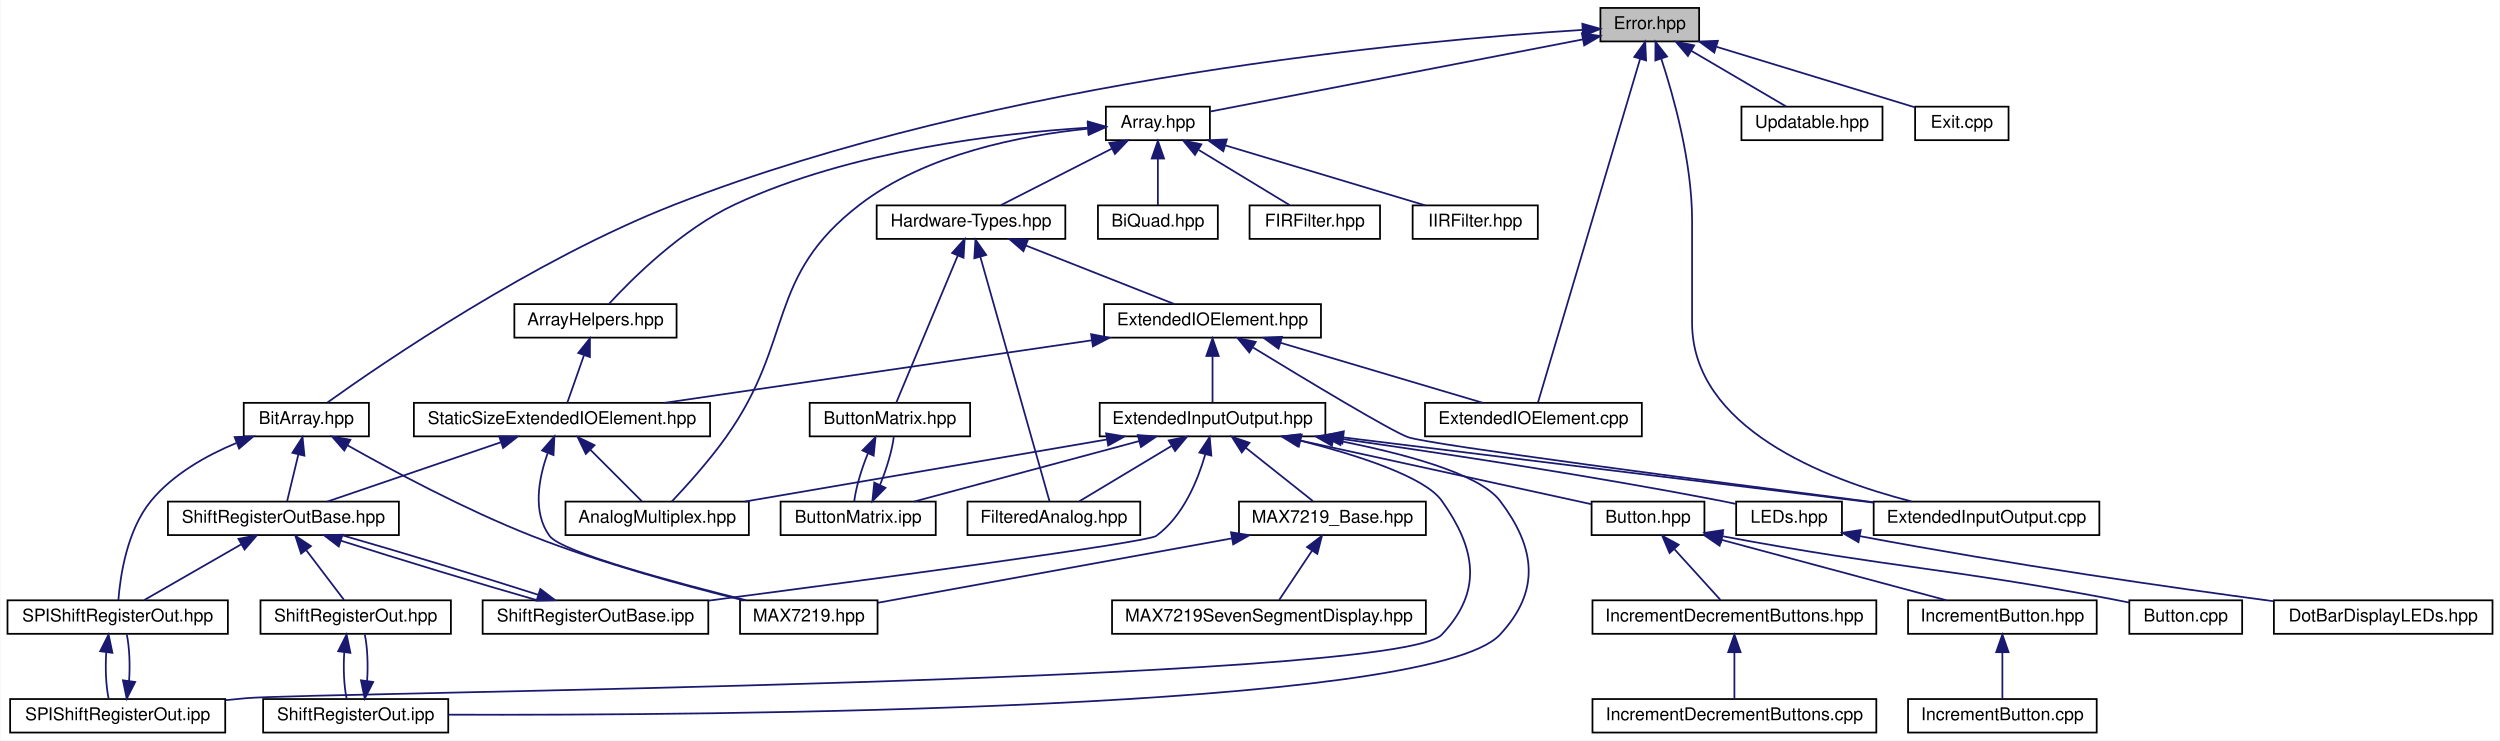
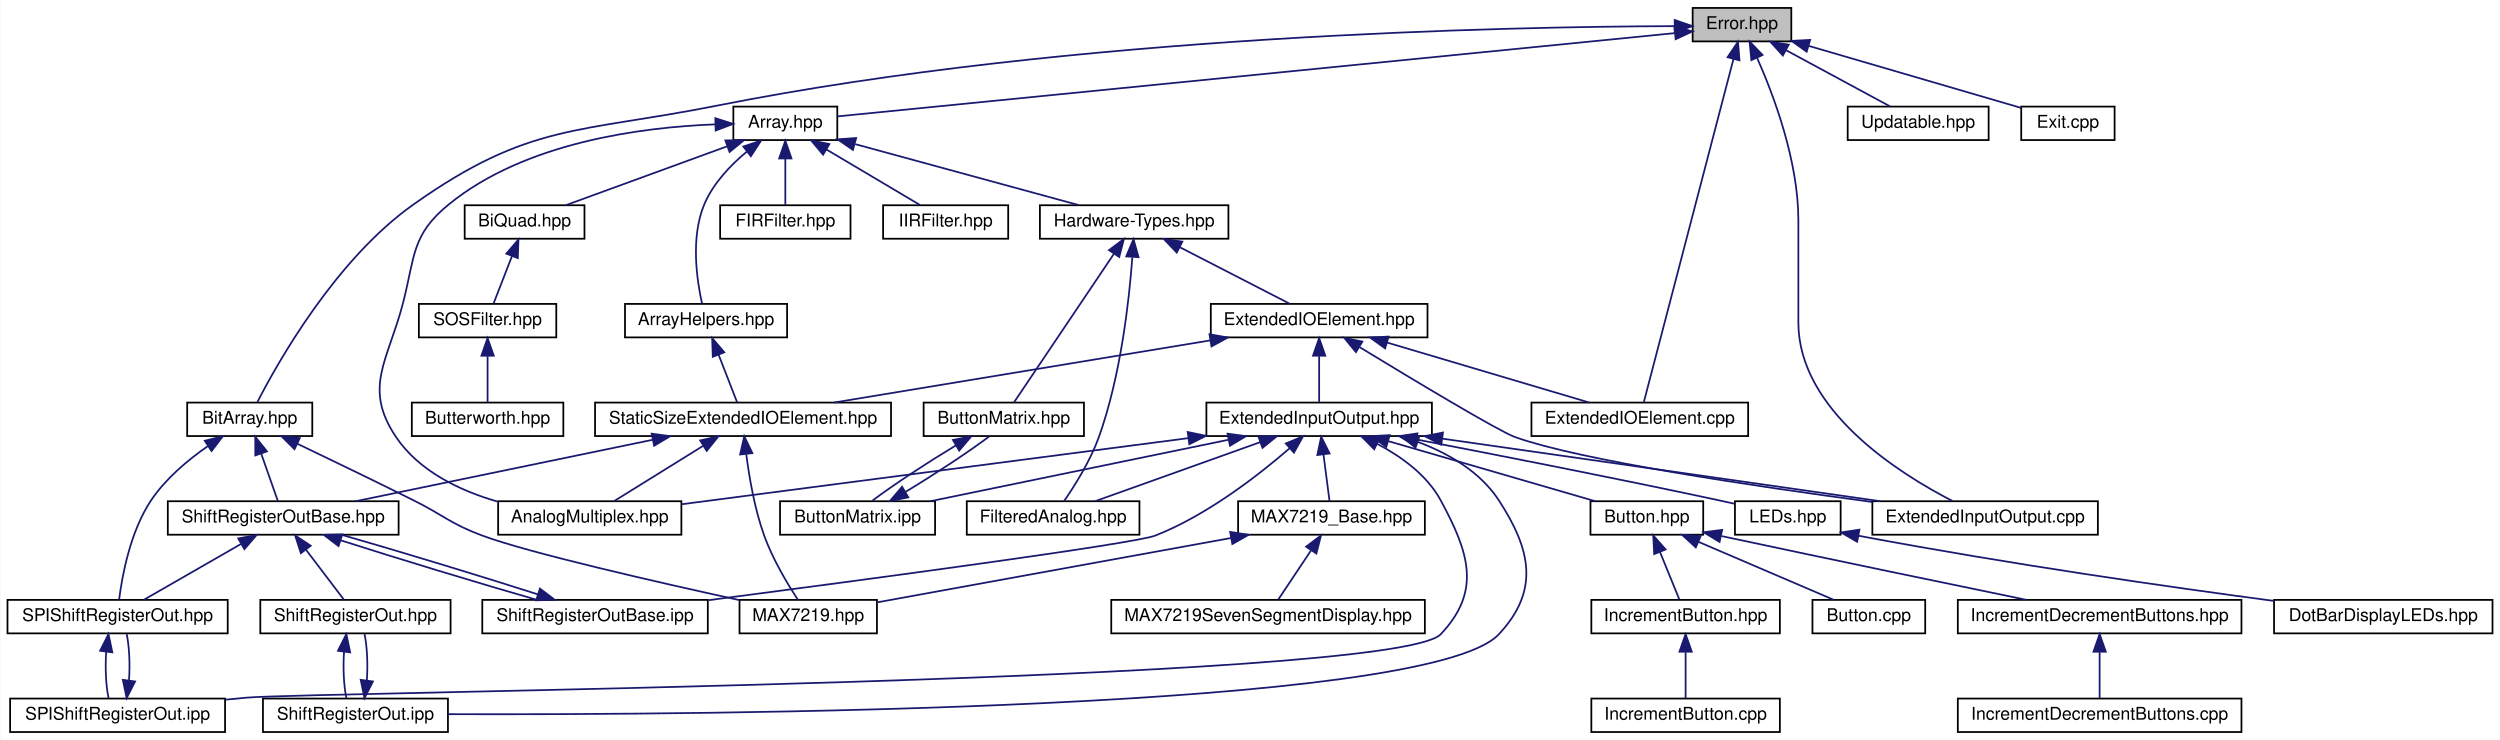
- <svg xmlns="http://www.w3.org/2000/svg" xmlns:xlink="http://www.w3.org/1999/xlink" width="1418pt" height="420pt" viewBox="0.00 0.00 1417.50 420.00">
+ <svg xmlns="http://www.w3.org/2000/svg" xmlns:xlink="http://www.w3.org/1999/xlink" width="1419pt" height="420pt" viewBox="0.00 0.00 1418.50 420.00">
  <g id="graph0" class="graph" transform="scale(1 1) rotate(0) translate(4 416)">
-     <polygon fill="white" stroke="none" points="-4,4 -4,-416 1413.5,-416 1413.5,4 -4,4" />
+     <polygon fill="white" stroke="none" points="-4,4 -4,-416 1414.5,-416 1414.5,4 -4,4" />
    <g id="node1" class="node">
      <g id="a_node1">
        <a xlink:title=" ">
-           <polygon fill="#bfbfbf" stroke="black" points="903.5,-392.5 903.5,-411.5 959.5,-411.5 959.5,-392.5 903.5,-392.5" />
-           <text text-anchor="middle" x="931.5" y="-399.5" font-family="Helvetica,sans-Serif" font-size="10.00">Error.hpp</text>
+           <polygon fill="#bfbfbf" stroke="black" points="956.5,-392.5 956.5,-411.5 1012.5,-411.5 1012.5,-392.5 956.5,-392.5" />
+           <text text-anchor="middle" x="984.5" y="-399.5" font-family="Helvetica,sans-Serif" font-size="10.00">Error.hpp</text>
        </a>
      </g>
    </g>
    <g id="node2" class="node">
      <g id="a_node2">
        <a xlink:href="../../de/d76/Array_8hpp.html" target="_top" xlink:title=" ">
-           <polygon fill="white" stroke="black" points="623,-336.5 623,-355.5 682,-355.5 682,-336.5 623,-336.5" />
-           <text text-anchor="middle" x="652.5" y="-343.5" font-family="Helvetica,sans-Serif" font-size="10.00">Array.hpp</text>
+           <polygon fill="white" stroke="black" points="412,-336.5 412,-355.5 471,-355.5 471,-336.5 412,-336.5" />
+           <text text-anchor="middle" x="441.5" y="-343.5" font-family="Helvetica,sans-Serif" font-size="10.00">Array.hpp</text>
        </a>
      </g>
    </g>
    <g id="edge1" class="edge">
-       <path fill="none" stroke="midnightblue" d="M893.561,-393.657C837.372,-382.782 733.191,-362.618 682.188,-352.746" />
-       <polygon fill="midnightblue" stroke="midnightblue" points="892.988,-397.111 903.471,-395.575 894.318,-390.239 892.988,-397.111" />
+       <path fill="none" stroke="midnightblue" d="M946.218,-397.193C843.407,-386.969 562.858,-359.069 471.028,-349.937" />
+       <polygon fill="midnightblue" stroke="midnightblue" points="946.152,-400.704 956.449,-398.21 946.845,-393.738 946.152,-400.704" />
    </g>
    <g id="node24" class="node">
      <g id="a_node24">
        <a xlink:href="../../d6/d3c/ExtendedInputOutput_8cpp.html" target="_top" xlink:title=" ">
          <polygon fill="white" stroke="black" points="1058.5,-112.5 1058.5,-131.5 1186.5,-131.5 1186.5,-112.5 1058.5,-112.5" />
          <text text-anchor="middle" x="1122.5" y="-119.5" font-family="Helvetica,sans-Serif" font-size="10.00">ExtendedInputOutput.cpp</text>
        </a>
      </g>
    </g>
-     <g id="edge53" class="edge">
-       <path fill="none" stroke="midnightblue" d="M937.991,-382.786C945.099,-361.182 955.5,-323.941 955.5,-291 955.5,-291 955.5,-291 955.5,-233 955.5,-173.46 1030.45,-144.327 1079.93,-131.581" />
-       <polygon fill="midnightblue" stroke="midnightblue" points="934.662,-381.706 934.737,-392.301 941.285,-383.972 934.662,-381.706" />
+     <g id="edge55" class="edge">
+       <path fill="none" stroke="midnightblue" d="M993.026,-383.281C1002.51,-361.915 1016.5,-324.671 1016.5,-291 1016.5,-291 1016.5,-291 1016.5,-233 1016.5,-183.14 1073.67,-147.188 1104.04,-131.607" />
+       <polygon fill="midnightblue" stroke="midnightblue" points="989.826,-381.862 988.816,-392.408 996.182,-384.793 989.826,-381.862" />
    </g>
    <g id="node30" class="node">
      <g id="a_node30">
        <a xlink:href="../../da/d1f/ExtendedIOElement_8cpp.html" target="_top" xlink:title=" ">
-           <polygon fill="white" stroke="black" points="804,-168.5 804,-187.5 927,-187.5 927,-168.5 804,-168.5" />
-           <text text-anchor="middle" x="865.5" y="-175.5" font-family="Helvetica,sans-Serif" font-size="10.00">ExtendedIOElement.cpp</text>
-         </a>
-       </g>
-     </g>
-     <g id="edge54" class="edge">
-       <path fill="none" stroke="midnightblue" d="M926.025,-382.585C912.513,-337.135 877.964,-220.924 868.141,-187.884" />
-       <polygon fill="midnightblue" stroke="midnightblue" points="922.708,-383.709 928.913,-392.297 929.418,-381.715 922.708,-383.709" />
-     </g>
-     <g id="node34" class="node">
-       <g id="a_node34">
-         <a xlink:href="../../d1/d40/BitArray_8hpp.html" target="_top" xlink:title=" ">
-           <polygon fill="white" stroke="black" points="134,-168.5 134,-187.5 205,-187.5 205,-168.5 134,-168.5" />
-           <text text-anchor="middle" x="169.5" y="-175.5" font-family="Helvetica,sans-Serif" font-size="10.00">BitArray.hpp</text>
-         </a>
-       </g>
-     </g>
-     <g id="edge47" class="edge">
-       <path fill="none" stroke="midnightblue" d="M893.237,-399.026C801.422,-393.234 562.582,-371.867 378.5,-300 298.435,-268.742 212.578,-209.954 181.547,-187.772" />
-       <polygon fill="midnightblue" stroke="midnightblue" points="893.246,-402.533 903.439,-399.643 893.668,-395.546 893.246,-402.533" />
-     </g>
-     <g id="node35" class="node">
-       <g id="a_node35">
-         <a xlink:href="../../d4/d93/Updatable_8hpp.html" target="_top" xlink:title=" ">
-           <polygon fill="white" stroke="black" points="983.5,-336.5 983.5,-355.5 1063.5,-355.5 1063.5,-336.5 983.5,-336.5" />
-           <text text-anchor="middle" x="1023.5" y="-343.5" font-family="Helvetica,sans-Serif" font-size="10.00">Updatable.hpp</text>
-         </a>
-       </g>
-     </g>
-     <g id="edge51" class="edge">
-       <path fill="none" stroke="midnightblue" d="M955.05,-387.177C971.979,-377.241 994.283,-364.149 1008.76,-355.655" />
-       <polygon fill="midnightblue" stroke="midnightblue" points="953.134,-384.243 946.281,-392.324 956.677,-390.28 953.134,-384.243" />
+           <polygon fill="white" stroke="black" points="865,-168.5 865,-187.5 988,-187.5 988,-168.5 865,-168.5" />
+           <text text-anchor="middle" x="926.5" y="-175.5" font-family="Helvetica,sans-Serif" font-size="10.00">ExtendedIOElement.cpp</text>
+         </a>
+       </g>
+     </g>
+     <g id="edge56" class="edge">
+       <path fill="none" stroke="midnightblue" d="M979.689,-382.585C967.815,-337.135 937.453,-220.924 928.821,-187.884" />
+       <polygon fill="midnightblue" stroke="midnightblue" points="976.312,-383.507 982.226,-392.297 983.085,-381.737 976.312,-383.507" />
    </g>
    <g id="node36" class="node">
      <g id="a_node36">
+         <a xlink:href="../../d1/d40/BitArray_8hpp.html" target="_top" xlink:title=" ">
+           <polygon fill="white" stroke="black" points="102,-168.5 102,-187.5 173,-187.5 173,-168.5 102,-168.5" />
+           <text text-anchor="middle" x="137.5" y="-175.5" font-family="Helvetica,sans-Serif" font-size="10.00">BitArray.hpp</text>
+         </a>
+       </g>
+     </g>
+     <g id="edge49" class="edge">
+       <path fill="none" stroke="midnightblue" d="M946.175,-401.164C852.429,-400.89 604.458,-396.091 402.5,-356 323.645,-340.346 296.158,-346.393 230.5,-300 186.141,-268.657 153.19,-209.92 141.821,-187.762" />
+       <polygon fill="midnightblue" stroke="midnightblue" points="946.31,-404.664 956.315,-401.177 946.32,-397.664 946.31,-404.664" />
+     </g>
+     <g id="node37" class="node">
+       <g id="a_node37">
+         <a xlink:href="../../d4/d93/Updatable_8hpp.html" target="_top" xlink:title=" ">
+           <polygon fill="white" stroke="black" points="1044.5,-336.5 1044.5,-355.5 1124.5,-355.5 1124.5,-336.5 1044.5,-336.5" />
+           <text text-anchor="middle" x="1084.5" y="-343.5" font-family="Helvetica,sans-Serif" font-size="10.00">Updatable.hpp</text>
+         </a>
+       </g>
+     </g>
+     <g id="edge53" class="edge">
+       <path fill="none" stroke="midnightblue" d="M1009.59,-387.453C1028.05,-377.483 1052.6,-364.228 1068.47,-355.655" />
+       <polygon fill="midnightblue" stroke="midnightblue" points="1007.7,-384.493 1000.57,-392.324 1011.03,-390.652 1007.7,-384.493" />
+     </g>
+     <g id="node38" class="node">
+       <g id="a_node38">
        <a xlink:href="../../d6/df4/Exit_8cpp.html" target="_top" xlink:title=" ">
-           <polygon fill="white" stroke="black" points="1082,-336.5 1082,-355.5 1135,-355.5 1135,-336.5 1082,-336.5" />
-           <text text-anchor="middle" x="1108.5" y="-343.5" font-family="Helvetica,sans-Serif" font-size="10.00">Exit.cpp</text>
-         </a>
-       </g>
-     </g>
-     <g id="edge52" class="edge">
-       <path fill="none" stroke="midnightblue" d="M969.525,-389.399C1003.33,-379.087 1051.88,-364.273 1081.74,-355.163" />
-       <polygon fill="midnightblue" stroke="midnightblue" points="968.09,-386.178 959.546,-392.444 970.132,-392.873 968.09,-386.178" />
+           <polygon fill="white" stroke="black" points="1143,-336.5 1143,-355.5 1196,-355.5 1196,-336.5 1143,-336.5" />
+           <text text-anchor="middle" x="1169.5" y="-343.5" font-family="Helvetica,sans-Serif" font-size="10.00">Exit.cpp</text>
+         </a>
+       </g>
+     </g>
+     <g id="edge54" class="edge">
+       <path fill="none" stroke="midnightblue" d="M1022.24,-389.984C1058.16,-379.501 1111.28,-363.993 1142.94,-354.752" />
+       <polygon fill="midnightblue" stroke="midnightblue" points="1021.22,-386.637 1012.6,-392.799 1023.18,-393.356 1021.22,-386.637" />
    </g>
    <g id="node3" class="node">
      <g id="a_node3">
        <a xlink:href="../../d5/db6/ArrayHelpers_8hpp.html" target="_top" xlink:title=" ">
-           <polygon fill="white" stroke="black" points="287.5,-224.5 287.5,-243.5 379.5,-243.5 379.5,-224.5 287.5,-224.5" />
-           <text text-anchor="middle" x="333.5" y="-231.5" font-family="Helvetica,sans-Serif" font-size="10.00">ArrayHelpers.hpp</text>
+           <polygon fill="white" stroke="black" points="350.5,-224.5 350.5,-243.5 442.5,-243.5 442.5,-224.5 350.5,-224.5" />
+           <text text-anchor="middle" x="396.5" y="-231.5" font-family="Helvetica,sans-Serif" font-size="10.00">ArrayHelpers.hpp</text>
        </a>
      </g>
    </g>
    <g id="edge2" class="edge">
-       <path fill="none" stroke="midnightblue" d="M612.781,-343.579C563.62,-340.496 478.344,-330.75 412.5,-300 382.568,-286.021 354.427,-258.042 341.276,-243.786" />
-       <polygon fill="midnightblue" stroke="midnightblue" points="612.816,-347.087 622.997,-344.156 613.21,-340.098 612.816,-347.087" />
+       <path fill="none" stroke="midnightblue" d="M419.787,-330.066C410.444,-322.308 400.526,-311.947 395.5,-300 387.623,-281.274 391.317,-256.747 394.205,-243.834" />
+       <polygon fill="midnightblue" stroke="midnightblue" points="417.66,-332.845 427.713,-336.189 421.939,-327.306 417.66,-332.845" />
    </g>
    <g id="node5" class="node">
      <g id="a_node5">
        <a xlink:href="../../d7/def/AnalogMultiplex_8hpp.html" target="_top" xlink:title=" ">
-           <polygon fill="white" stroke="black" points="316.5,-112.5 316.5,-131.5 420.5,-131.5 420.5,-112.5 316.5,-112.5" />
-           <text text-anchor="middle" x="368.5" y="-119.5" font-family="Helvetica,sans-Serif" font-size="10.00">AnalogMultiplex.hpp</text>
+           <polygon fill="white" stroke="black" points="278.5,-112.5 278.5,-131.5 382.5,-131.5 382.5,-112.5 278.5,-112.5" />
+           <text text-anchor="middle" x="330.5" y="-119.5" font-family="Helvetica,sans-Serif" font-size="10.00">AnalogMultiplex.hpp</text>
        </a>
      </g>
    </g>
    <g id="edge15" class="edge">
-       <path fill="none" stroke="midnightblue" d="M612.554,-342.968C575.682,-339.244 521.105,-328.844 483.5,-300 429.786,-258.799 446.737,-223.165 407.5,-168 397.913,-154.521 385.075,-140.312 376.795,-131.552" />
-       <polygon fill="midnightblue" stroke="midnightblue" points="612.652,-346.49 622.922,-343.887 613.27,-339.517 612.652,-346.49" />
+       <path fill="none" stroke="midnightblue" d="M401.725,-345.406C359.72,-343.797 293.715,-335.215 250.5,-300 229.228,-282.666 231.368,-270.567 224.5,-244 216.034,-211.252 201.647,-196.083 220.5,-168 233.553,-148.556 256.655,-137.508 278.328,-131.233" />
+       <polygon fill="midnightblue" stroke="midnightblue" points="401.769,-348.908 411.859,-345.677 401.956,-341.911 401.769,-348.908" />
    </g>
    <g id="node13" class="node">
      <g id="a_node13">
        <a xlink:href="../../d4/d35/Hardware-Types_8hpp.html" target="_top" xlink:title=" ">
-           <polygon fill="white" stroke="black" points="493,-280.5 493,-299.5 600,-299.5 600,-280.5 493,-280.5" />
-           <text text-anchor="middle" x="546.5" y="-287.5" font-family="Helvetica,sans-Serif" font-size="10.00">Hardware-Types.hpp</text>
+           <polygon fill="white" stroke="black" points="586,-280.5 586,-299.5 693,-299.5 693,-280.5 586,-280.5" />
+           <text text-anchor="middle" x="639.5" y="-287.5" font-family="Helvetica,sans-Serif" font-size="10.00">Hardware-Types.hpp</text>
        </a>
      </g>
    </g>
    <g id="edge16" class="edge">
-       <path fill="none" stroke="midnightblue" d="M626.444,-331.726C606.816,-321.727 580.472,-308.307 563.488,-299.655" />
-       <polygon fill="midnightblue" stroke="midnightblue" points="624.97,-334.903 635.469,-336.324 628.148,-328.666 624.97,-334.903" />
+       <path fill="none" stroke="midnightblue" d="M481.164,-334.183C518.483,-324.005 573.628,-308.965 608.016,-299.587" />
+       <polygon fill="midnightblue" stroke="midnightblue" points="479.869,-330.908 471.143,-336.916 481.711,-337.661 479.869,-330.908" />
    </g>
    <g id="node31" class="node">
      <g id="a_node31">
        <a xlink:href="../../d1/dde/BiQuad_8hpp.html" target="_top" xlink:title=" ">
-           <polygon fill="white" stroke="black" points="618.5,-280.5 618.5,-299.5 686.5,-299.5 686.5,-280.5 618.5,-280.5" />
-           <text text-anchor="middle" x="652.5" y="-287.5" font-family="Helvetica,sans-Serif" font-size="10.00">BiQuad.hpp</text>
+           <polygon fill="white" stroke="black" points="259.5,-280.5 259.5,-299.5 327.5,-299.5 327.5,-280.5 259.5,-280.5" />
+           <text text-anchor="middle" x="293.5" y="-287.5" font-family="Helvetica,sans-Serif" font-size="10.00">BiQuad.hpp</text>
        </a>
      </g>
    </g>
    <g id="edge44" class="edge">
-       <path fill="none" stroke="midnightblue" d="M652.5,-325.805C652.5,-316.91 652.5,-306.78 652.5,-299.751" />
-       <polygon fill="midnightblue" stroke="midnightblue" points="649,-326.083 652.5,-336.083 656,-326.083 649,-326.083" />
-     </g>
-     <g id="node32" class="node">
-       <g id="a_node32">
+       <path fill="none" stroke="midnightblue" d="M408.353,-332.906C380.528,-322.754 341.48,-308.506 316.841,-299.516" />
+       <polygon fill="midnightblue" stroke="midnightblue" points="407.455,-336.304 418.049,-336.444 409.854,-329.728 407.455,-336.304" />
+     </g>
+     <g id="node34" class="node">
+       <g id="a_node34">
        <a xlink:href="../../d2/d3b/FIRFilter_8hpp.html" target="_top" xlink:title=" ">
-           <polygon fill="white" stroke="black" points="704.5,-280.5 704.5,-299.5 778.5,-299.5 778.5,-280.5 704.5,-280.5" />
-           <text text-anchor="middle" x="741.5" y="-287.5" font-family="Helvetica,sans-Serif" font-size="10.00">FIRFilter.hpp</text>
-         </a>
-       </g>
-     </g>
-     <g id="edge45" class="edge">
-       <path fill="none" stroke="midnightblue" d="M675.738,-330.901C692.058,-320.999 713.365,-308.071 727.236,-299.655" />
-       <polygon fill="midnightblue" stroke="midnightblue" points="673.533,-328.144 666.799,-336.324 677.164,-334.129 673.533,-328.144" />
-     </g>
-     <g id="node33" class="node">
-       <g id="a_node33">
+           <polygon fill="white" stroke="black" points="404.5,-280.5 404.5,-299.5 478.5,-299.5 478.5,-280.5 404.5,-280.5" />
+           <text text-anchor="middle" x="441.5" y="-287.5" font-family="Helvetica,sans-Serif" font-size="10.00">FIRFilter.hpp</text>
+         </a>
+       </g>
+     </g>
+     <g id="edge47" class="edge">
+       <path fill="none" stroke="midnightblue" d="M441.5,-325.805C441.5,-316.91 441.5,-306.78 441.5,-299.751" />
+       <polygon fill="midnightblue" stroke="midnightblue" points="438,-326.083 441.5,-336.083 445,-326.083 438,-326.083" />
+     </g>
+     <g id="node35" class="node">
+       <g id="a_node35">
        <a xlink:href="../../dc/d64/IIRFilter_8hpp.html" target="_top" xlink:title=" ">
-           <polygon fill="white" stroke="black" points="797,-280.5 797,-299.5 868,-299.5 868,-280.5 797,-280.5" />
-           <text text-anchor="middle" x="832.5" y="-287.5" font-family="Helvetica,sans-Serif" font-size="10.00">IIRFilter.hpp</text>
-         </a>
-       </g>
-     </g>
-     <g id="edge46" class="edge">
-       <path fill="none" stroke="midnightblue" d="M690.608,-333.568C724.563,-323.381 773.489,-308.703 804.112,-299.516" />
-       <polygon fill="midnightblue" stroke="midnightblue" points="689.594,-330.218 681.022,-336.444 691.606,-336.922 689.594,-330.218" />
+           <polygon fill="white" stroke="black" points="497,-280.5 497,-299.5 568,-299.5 568,-280.5 497,-280.5" />
+           <text text-anchor="middle" x="532.5" y="-287.5" font-family="Helvetica,sans-Serif" font-size="10.00">IIRFilter.hpp</text>
+         </a>
+       </g>
+     </g>
+     <g id="edge48" class="edge">
+       <path fill="none" stroke="midnightblue" d="M464.794,-331.177C481.539,-321.241 503.6,-308.149 517.916,-299.655" />
+       <polygon fill="midnightblue" stroke="midnightblue" points="462.934,-328.211 456.121,-336.324 466.507,-334.231 462.934,-328.211" />
    </g>
    <g id="node4" class="node">
      <g id="a_node4">
        <a xlink:href="../../d2/d05/StaticSizeExtendedIOElement_8hpp.html" target="_top" xlink:title=" ">
-           <polygon fill="white" stroke="black" points="230.5,-168.5 230.5,-187.5 398.5,-187.5 398.5,-168.5 230.5,-168.5" />
-           <text text-anchor="middle" x="314.5" y="-175.5" font-family="Helvetica,sans-Serif" font-size="10.00">StaticSizeExtendedIOElement.hpp</text>
+           <polygon fill="white" stroke="black" points="333.5,-168.5 333.5,-187.5 501.5,-187.5 501.5,-168.5 333.5,-168.5" />
+           <text text-anchor="middle" x="417.5" y="-175.5" font-family="Helvetica,sans-Serif" font-size="10.00">StaticSizeExtendedIOElement.hpp</text>
        </a>
      </g>
    </g>
    <g id="edge3" class="edge">
-       <path fill="none" stroke="midnightblue" d="M326.954,-214.396C323.776,-205.362 320.107,-194.936 317.579,-187.751" />
-       <polygon fill="midnightblue" stroke="midnightblue" points="323.742,-215.812 330.363,-224.083 330.345,-213.488 323.742,-215.812" />
+       <path fill="none" stroke="midnightblue" d="M403.621,-214.69C407.16,-205.589 411.272,-195.014 414.097,-187.751" />
+       <polygon fill="midnightblue" stroke="midnightblue" points="400.33,-213.494 399.968,-224.083 406.854,-216.032 400.33,-213.494" />
    </g>
    <g id="edge4" class="edge">
-       <path fill="none" stroke="midnightblue" d="M330.498,-161.002C340.067,-151.433 351.861,-139.639 359.749,-131.751" />
-       <polygon fill="midnightblue" stroke="midnightblue" points="328.013,-158.537 323.417,-168.083 332.963,-163.487 328.013,-158.537" />
+       <path fill="none" stroke="midnightblue" d="M394.784,-162.901C378.831,-152.999 358.003,-140.071 344.443,-131.655" />
+       <polygon fill="midnightblue" stroke="midnightblue" points="393.18,-166.024 403.522,-168.324 396.871,-160.077 393.18,-166.024" />
    </g>
    <g id="node6" class="node">
      <g id="a_node6">
        <a xlink:href="../../d2/d25/MAX7219_8hpp.html" target="_top" xlink:title=" ">
          <polygon fill="white" stroke="black" points="415.5,-56.5 415.5,-75.5 493.5,-75.5 493.5,-56.5 415.5,-56.5" />
          <text text-anchor="middle" x="454.5" y="-63.5" font-family="Helvetica,sans-Serif" font-size="10.00">MAX7219.hpp</text>
        </a>
      </g>
    </g>
    <g id="edge5" class="edge">
-       <path fill="none" stroke="midnightblue" d="M306.339,-158.87C301.34,-144.756 297.603,-125.379 307.5,-112 314.285,-102.827 377.595,-85.83 418.888,-75.555" />
-       <polygon fill="midnightblue" stroke="midnightblue" points="303.217,-160.487 310.203,-168.452 309.709,-157.868 303.217,-160.487" />
+       <path fill="none" stroke="midnightblue" d="M419.342,-158.148C421.024,-144.941 424.1,-127.035 429.5,-112 434.334,-98.542 442.891,-84.329 448.629,-75.561" />
+       <polygon fill="midnightblue" stroke="midnightblue" points="415.833,-158.028 418.199,-168.355 422.79,-158.807 415.833,-158.028" />
    </g>
    <g id="node7" class="node">
      <g id="a_node7">
        <a xlink:href="../../d8/d93/ShiftRegisterOutBase_8hpp.html" target="_top" xlink:title=" ">
          <polygon fill="white" stroke="black" points="91,-112.5 91,-131.5 222,-131.5 222,-112.5 91,-112.5" />
          <text text-anchor="middle" x="156.5" y="-119.5" font-family="Helvetica,sans-Serif" font-size="10.00">ShiftRegisterOutBase.hpp</text>
        </a>
      </g>
    </g>
    <g id="edge6" class="edge">
-       <path fill="none" stroke="midnightblue" d="M279.892,-165.172C250.141,-155.004 207.953,-140.585 181.418,-131.516" />
-       <polygon fill="midnightblue" stroke="midnightblue" points="278.87,-168.521 289.464,-168.444 281.134,-161.898 278.87,-168.521" />
+       <path fill="none" stroke="midnightblue" d="M366.313,-166.41C316.987,-156.204 243.305,-140.96 197.663,-131.516" />
+       <polygon fill="midnightblue" stroke="midnightblue" points="365.642,-169.845 376.144,-168.444 367.06,-162.99 365.642,-169.845" />
    </g>
    <g id="node8" class="node">
      <g id="a_node8">
        <a xlink:href="../../d0/db4/ShiftRegisterOut_8hpp.html" target="_top" xlink:title=" ">
          <polygon fill="white" stroke="black" points="143.5,-56.5 143.5,-75.5 251.5,-75.5 251.5,-56.5 143.5,-56.5" />
          <text text-anchor="middle" x="197.5" y="-63.5" font-family="Helvetica,sans-Serif" font-size="10.00">ShiftRegisterOut.hpp</text>
        </a>
      </g>
    </g>
    <g id="edge7" class="edge">
      <path fill="none" stroke="midnightblue" d="M169.517,-103.855C176.617,-94.505 185.104,-83.326 190.856,-75.751" />
      <polygon fill="midnightblue" stroke="midnightblue" points="166.53,-102.002 163.27,-112.083 172.105,-106.235 166.53,-102.002" />
    </g>
    <g id="node10" class="node">
      <g id="a_node10">
        <a xlink:href="../../d5/d47/ShiftRegisterOutBase_8ipp.html" target="_top" xlink:title=" ">
          <polygon fill="white" stroke="black" points="269.5,-56.5 269.5,-75.5 397.5,-75.5 397.5,-56.5 269.5,-56.5" />
          <text text-anchor="middle" x="333.5" y="-63.5" font-family="Helvetica,sans-Serif" font-size="10.00">ShiftRegisterOutBase.ipp</text>
        </a>
      </g>
    </g>
    <g id="edge10" class="edge">
      <path fill="none" stroke="midnightblue" d="M189.16,-109.304C220.902,-99.129 268.644,-84.625 300.505,-75.516" />
      <polygon fill="midnightblue" stroke="midnightblue" points="187.895,-106.035 179.457,-112.444 190.049,-112.695 187.895,-106.035" />
    </g>
    <g id="node11" class="node">
      <g id="a_node11">
        <a xlink:href="../../d7/d88/SPIShiftRegisterOut_8hpp.html" target="_top" xlink:title=" ">
          <polygon fill="white" stroke="black" points="0,-56.5 0,-75.5 125,-75.5 125,-56.5 0,-56.5" />
          <text text-anchor="middle" x="62.5" y="-63.5" font-family="Helvetica,sans-Serif" font-size="10.00">SPIShiftRegisterOut.hpp</text>
        </a>
      </g>
    </g>
    <g id="edge12" class="edge">
      <path fill="none" stroke="midnightblue" d="M132.438,-107.177C115.141,-97.241 92.352,-84.149 77.565,-75.654" />
      <polygon fill="midnightblue" stroke="midnightblue" points="130.983,-110.378 141.397,-112.324 134.47,-104.308 130.983,-110.378" />
    </g>
    <g id="node9" class="node">
      <g id="a_node9">
        <a xlink:href="../../de/d95/ShiftRegisterOut_8ipp.html" target="_top" xlink:title=" ">
          <polygon fill="white" stroke="black" points="145,-0.5 145,-19.5 250,-19.5 250,-0.5 145,-0.5" />
          <text text-anchor="middle" x="197.5" y="-7.5" font-family="Helvetica,sans-Serif" font-size="10.00">ShiftRegisterOut.ipp</text>
        </a>
      </g>
    </g>
    <g id="edge8" class="edge">
      <path fill="none" stroke="midnightblue" d="M191.028,-46.1C190.396,-37.136 190.843,-26.858 192.369,-19.751" />
      <polygon fill="midnightblue" stroke="midnightblue" points="187.566,-46.622 192.334,-56.083 194.507,-45.713 187.566,-46.622" />
    </g>
    <g id="edge9" class="edge">
      <path fill="none" stroke="midnightblue" d="M203.958,-29.691C204.606,-38.635 204.176,-48.927 202.666,-56.083" />
      <polygon fill="midnightblue" stroke="midnightblue" points="207.423,-29.2 202.631,-19.751 200.485,-30.126 207.423,-29.2" />
    </g>
    <g id="edge11" class="edge">
      <path fill="none" stroke="midnightblue" d="M300.979,-78.651C269.284,-88.813 221.542,-103.32 189.635,-112.444" />
      <polygon fill="midnightblue" stroke="midnightblue" points="302.228,-81.925 310.665,-75.516 300.073,-75.265 302.228,-81.925" />
    </g>
    <g id="node12" class="node">
      <g id="a_node12">
        <a xlink:href="../../da/d45/SPIShiftRegisterOut_8ipp.html" target="_top" xlink:title=" ">
          <polygon fill="white" stroke="black" points="1.5,-0.5 1.5,-19.5 123.5,-19.5 123.5,-0.5 1.5,-0.5" />
          <text text-anchor="middle" x="62.5" y="-7.5" font-family="Helvetica,sans-Serif" font-size="10.00">SPIShiftRegisterOut.ipp</text>
        </a>
      </g>
    </g>
    <g id="edge13" class="edge">
      <path fill="none" stroke="midnightblue" d="M56.028,-46.1C55.396,-37.136 55.843,-26.858 57.369,-19.751" />
      <polygon fill="midnightblue" stroke="midnightblue" points="52.566,-46.622 57.334,-56.083 59.507,-45.713 52.566,-46.622" />
    </g>
    <g id="edge14" class="edge">
      <path fill="none" stroke="midnightblue" d="M68.957,-29.691C69.606,-38.635 69.176,-48.927 67.666,-56.083" />
      <polygon fill="midnightblue" stroke="midnightblue" points="72.423,-29.2 67.631,-19.751 65.485,-30.126 72.423,-29.2" />
    </g>
    <g id="node14" class="node">
      <g id="a_node14">
        <a xlink:href="../../d9/d4b/ButtonMatrix_8hpp.html" target="_top" xlink:title=" ">
-           <polygon fill="white" stroke="black" points="455,-168.5 455,-187.5 546,-187.5 546,-168.5 455,-168.5" />
-           <text text-anchor="middle" x="500.5" y="-175.5" font-family="Helvetica,sans-Serif" font-size="10.00">ButtonMatrix.hpp</text>
+           <polygon fill="white" stroke="black" points="520,-168.5 520,-187.5 611,-187.5 611,-168.5 520,-168.5" />
+           <text text-anchor="middle" x="565.5" y="-175.5" font-family="Helvetica,sans-Serif" font-size="10.00">ButtonMatrix.hpp</text>
        </a>
      </g>
    </g>
    <g id="edge17" class="edge">
-       <path fill="none" stroke="midnightblue" d="M538.972,-270.998C528.935,-246.997 511.569,-205.468 504.093,-187.591" />
-       <polygon fill="midnightblue" stroke="midnightblue" points="535.803,-272.493 542.89,-280.368 542.261,-269.792 535.803,-272.493" />
+       <path fill="none" stroke="midnightblue" d="M628.035,-271.957C611.998,-248.118 583.468,-205.709 571.28,-187.591" />
+       <polygon fill="midnightblue" stroke="midnightblue" points="625.208,-274.025 633.693,-280.368 631.016,-270.118 625.208,-274.025" />
    </g>
    <g id="node16" class="node">
      <g id="a_node16">
        <a xlink:href="../../d4/d57/ExtendedIOElement_8hpp.html" target="_top" xlink:title=" ">
-           <polygon fill="white" stroke="black" points="622,-224.5 622,-243.5 745,-243.5 745,-224.5 622,-224.5" />
-           <text text-anchor="middle" x="683.5" y="-231.5" font-family="Helvetica,sans-Serif" font-size="10.00">ExtendedIOElement.hpp</text>
+           <polygon fill="white" stroke="black" points="683,-224.5 683,-243.5 806,-243.5 806,-224.5 683,-224.5" />
+           <text text-anchor="middle" x="744.5" y="-231.5" font-family="Helvetica,sans-Serif" font-size="10.00">ExtendedIOElement.hpp</text>
        </a>
      </g>
    </g>
    <g id="edge20" class="edge">
-       <path fill="none" stroke="midnightblue" d="M577.523,-276.772C603.257,-266.629 639.186,-252.467 661.894,-243.516" />
-       <polygon fill="midnightblue" stroke="midnightblue" points="576.228,-273.52 568.208,-280.444 578.795,-280.033 576.228,-273.52" />
+       <path fill="none" stroke="midnightblue" d="M665.31,-275.726C684.753,-265.727 710.848,-252.307 727.672,-243.655" />
+       <polygon fill="midnightblue" stroke="midnightblue" points="663.662,-272.638 656.37,-280.324 666.864,-278.863 663.662,-272.638" />
    </g>
    <g id="node25" class="node">
      <g id="a_node25">
        <a xlink:href="../../d8/df3/FilteredAnalog_8hpp.html" target="_top" xlink:title=" ">
          <polygon fill="white" stroke="black" points="544.5,-112.5 544.5,-131.5 642.5,-131.5 642.5,-112.5 544.5,-112.5" />
          <text text-anchor="middle" x="593.5" y="-119.5" font-family="Helvetica,sans-Serif" font-size="10.00">FilteredAnalog.hpp</text>
        </a>
      </g>
    </g>
    <g id="edge43" class="edge">
-       <path fill="none" stroke="midnightblue" d="M551.768,-270.395C561.907,-234.585 583.777,-157.342 591.074,-131.568" />
-       <polygon fill="midnightblue" stroke="midnightblue" points="548.384,-269.5 549.027,-280.075 555.119,-271.407 548.384,-269.5" />
+       <path fill="none" stroke="midnightblue" d="M638.464,-269.914C636.671,-245.613 631.899,-202.626 619.5,-168 614.633,-154.409 605.694,-140.228 599.673,-131.504" />
+       <polygon fill="midnightblue" stroke="midnightblue" points="634.992,-270.468 639.125,-280.224 641.978,-270.02 634.992,-270.468" />
    </g>
    <g id="node15" class="node">
      <g id="a_node15">
        <a xlink:href="../../d5/d41/ButtonMatrix_8ipp.html" target="_top" xlink:title=" ">
          <polygon fill="white" stroke="black" points="438.5,-112.5 438.5,-131.5 526.5,-131.5 526.5,-112.5 438.5,-112.5" />
          <text text-anchor="middle" x="482.5" y="-119.5" font-family="Helvetica,sans-Serif" font-size="10.00">ButtonMatrix.ipp</text>
        </a>
      </g>
    </g>
    <g id="edge18" class="edge">
-       <path fill="none" stroke="midnightblue" d="M488.088,-158.983C484.306,-149.817 481.156,-139.092 480.286,-131.751" />
-       <polygon fill="midnightblue" stroke="midnightblue" points="484.943,-160.519 492.361,-168.083 491.279,-157.544 484.943,-160.519" />
+       <path fill="none" stroke="midnightblue" d="M538.331,-163.21C521.898,-153.339 502.196,-140.342 490.929,-131.834" />
+       <polygon fill="midnightblue" stroke="midnightblue" points="536.653,-166.284 547.05,-168.324 540.195,-160.246 536.653,-166.284" />
    </g>
    <g id="edge19" class="edge">
-       <path fill="none" stroke="midnightblue" d="M494.827,-140.811C498.618,-149.953 501.789,-160.691 502.694,-168.083" />
-       <polygon fill="midnightblue" stroke="midnightblue" points="497.983,-139.299 490.548,-131.751 491.654,-142.288 497.983,-139.299" />
+       <path fill="none" stroke="midnightblue" d="M509.682,-136.797C526.214,-146.729 546.052,-159.822 557.279,-168.324" />
+       <polygon fill="midnightblue" stroke="midnightblue" points="511.309,-133.694 500.912,-131.655 507.768,-139.733 511.309,-133.694" />
    </g>
    <g id="edge40" class="edge">
-       <path fill="none" stroke="midnightblue" d="M615.026,-222.979C545.324,-212.779 438.437,-197.137 372.696,-187.516" />
-       <polygon fill="midnightblue" stroke="midnightblue" points="614.629,-226.459 625.031,-224.444 615.643,-219.532 614.629,-226.459" />
+       <path fill="none" stroke="midnightblue" d="M682.677,-222.791C620.888,-212.587 526.972,-197.078 469.072,-187.516" />
+       <polygon fill="midnightblue" stroke="midnightblue" points="682.249,-226.267 692.686,-224.444 683.39,-219.361 682.249,-226.267" />
    </g>
    <g id="node17" class="node">
      <g id="a_node17">
        <a xlink:href="../../dd/ddf/ExtendedInputOutput_8hpp.html" target="_top" xlink:title=" ">
-           <polygon fill="white" stroke="black" points="619.5,-168.5 619.5,-187.5 747.5,-187.5 747.5,-168.5 619.5,-168.5" />
-           <text text-anchor="middle" x="683.5" y="-175.5" font-family="Helvetica,sans-Serif" font-size="10.00">ExtendedInputOutput.hpp</text>
+           <polygon fill="white" stroke="black" points="680.5,-168.5 680.5,-187.5 808.5,-187.5 808.5,-168.5 680.5,-168.5" />
+           <text text-anchor="middle" x="744.5" y="-175.5" font-family="Helvetica,sans-Serif" font-size="10.00">ExtendedInputOutput.hpp</text>
        </a>
      </g>
    </g>
    <g id="edge21" class="edge">
-       <path fill="none" stroke="midnightblue" d="M683.5,-213.805C683.5,-204.91 683.5,-194.78 683.5,-187.751" />
-       <polygon fill="midnightblue" stroke="midnightblue" points="680,-214.083 683.5,-224.083 687,-214.083 680,-214.083" />
+       <path fill="none" stroke="midnightblue" d="M744.5,-213.805C744.5,-204.91 744.5,-194.78 744.5,-187.751" />
+       <polygon fill="midnightblue" stroke="midnightblue" points="741,-214.083 744.5,-224.083 748,-214.083 741,-214.083" />
    </g>
    <g id="edge41" class="edge">
-       <path fill="none" stroke="midnightblue" d="M706.546,-218.852C736.255,-200.716 785.216,-171.212 794.5,-168 806.824,-163.737 966.545,-142.899 1058.46,-131.132" />
-       <polygon fill="midnightblue" stroke="midnightblue" points="704.355,-216.089 697.651,-224.293 708.008,-222.061 704.355,-216.089" />
+       <path fill="none" stroke="midnightblue" d="M767.561,-218.894C797.287,-200.805 846.266,-171.353 855.5,-168 891.842,-154.802 991.725,-139.984 1058.48,-131.079" />
+       <polygon fill="midnightblue" stroke="midnightblue" points="765.377,-216.126 758.661,-224.32 769.021,-222.103 765.377,-216.126" />
    </g>
    <g id="edge42" class="edge">
-       <path fill="none" stroke="midnightblue" d="M722.031,-221.568C756.364,-211.381 805.833,-196.703 836.796,-187.516" />
-       <polygon fill="midnightblue" stroke="midnightblue" points="720.93,-218.244 712.338,-224.444 722.921,-224.954 720.93,-218.244" />
+       <path fill="none" stroke="midnightblue" d="M783.031,-221.568C817.364,-211.381 866.833,-196.703 897.796,-187.516" />
+       <polygon fill="midnightblue" stroke="midnightblue" points="781.93,-218.244 773.338,-224.444 783.921,-224.954 781.93,-218.244" />
    </g>
    <g id="edge29" class="edge">
-       <path fill="none" stroke="midnightblue" d="M623.577,-166.727C564.051,-156.523 473.84,-141.058 418.179,-131.516" />
-       <polygon fill="midnightblue" stroke="midnightblue" points="623.14,-170.203 633.587,-168.444 624.322,-163.304 623.14,-170.203" />
+       <path fill="none" stroke="midnightblue" d="M670.16,-167.304C587.284,-156.494 455.383,-139.289 382.743,-129.814" />
+       <polygon fill="midnightblue" stroke="midnightblue" points="669.898,-170.799 680.267,-168.622 670.803,-163.858 669.898,-170.799" />
    </g>
    <g id="edge32" class="edge">
-       <path fill="none" stroke="midnightblue" d="M751.851,-166.611C791.002,-159.109 834.655,-147.558 846.5,-132 866.961,-105.125 869.544,-80.697 846.5,-56 806.168,-12.775 397.684,-10.154 250.229,-10.633" />
-       <polygon fill="midnightblue" stroke="midnightblue" points="751.213,-163.169 742.016,-168.431 752.486,-170.053 751.213,-163.169" />
+       <path fill="none" stroke="midnightblue" d="M800.654,-165.126C818.362,-158.449 836.022,-148.075 846.5,-132 864.945,-103.703 869.544,-80.697 846.5,-56 806.168,-12.775 397.684,-10.154 250.229,-10.633" />
+       <polygon fill="midnightblue" stroke="midnightblue" points="799.191,-161.926 790.857,-168.467 801.451,-168.552 799.191,-161.926" />
    </g>
    <g id="edge31" class="edge">
-       <path fill="none" stroke="midnightblue" d="M679.415,-158.391C675.103,-143.393 666.746,-123.045 651.5,-112 646.385,-108.294 489.107,-87.279 397.696,-75.322" />
-       <polygon fill="midnightblue" stroke="midnightblue" points="676.039,-159.318 681.88,-168.157 682.826,-157.604 676.039,-159.318" />
+       <path fill="none" stroke="midnightblue" d="M727.677,-161.508C710.076,-146.253 680.953,-123.603 651.5,-112 639.828,-107.401 487.355,-87.022 397.853,-75.328" />
+       <polygon fill="midnightblue" stroke="midnightblue" points="725.543,-164.294 735.343,-168.322 730.194,-159.062 725.543,-164.294" />
    </g>
    <g id="edge33" class="edge">
-       <path fill="none" stroke="midnightblue" d="M733.402,-166.046C765.824,-157.803 803.802,-145.62 813.5,-132 833.092,-104.485 836.743,-80.51 813.5,-56 787.545,-28.63 173.074,-23.31 135.5,-20 131.684,-19.664 127.76,-19.283 123.805,-18.872" />
-       <polygon fill="midnightblue" stroke="midnightblue" points="732.427,-162.682 723.556,-168.475 734.103,-169.478 732.427,-162.682" />
+       <path fill="none" stroke="midnightblue" d="M777.56,-164.008C791.266,-156.781 805.751,-146.304 813.5,-132 829.589,-102.3 836.743,-80.51 813.5,-56 787.545,-28.63 173.074,-23.31 135.5,-20 131.684,-19.664 127.76,-19.283 123.805,-18.872" />
+       <polygon fill="midnightblue" stroke="midnightblue" points="775.762,-160.99 768.288,-168.499 778.814,-167.29 775.762,-160.99" />
    </g>
    <g id="edge28" class="edge">
-       <path fill="none" stroke="midnightblue" d="M641.919,-165.829C603.969,-155.633 548.69,-140.782 514.2,-131.516" />
-       <polygon fill="midnightblue" stroke="midnightblue" points="641.085,-169.229 651.651,-168.444 642.902,-162.469 641.085,-169.229" />
+       <path fill="none" stroke="midnightblue" d="M693.117,-166.41C643.602,-156.204 569.638,-140.96 523.82,-131.516" />
+       <polygon fill="midnightblue" stroke="midnightblue" points="692.485,-169.853 702.985,-168.444 693.898,-162.997 692.485,-169.853" />
    </g>
    <g id="node18" class="node">
      <g id="a_node18">
        <a xlink:href="../../d4/db3/Button_8hpp.html" target="_top" xlink:title=" ">
          <polygon fill="white" stroke="black" points="898.5,-112.5 898.5,-131.5 962.5,-131.5 962.5,-112.5 898.5,-112.5" />
          <text text-anchor="middle" x="930.5" y="-119.5" font-family="Helvetica,sans-Serif" font-size="10.00">Button.hpp</text>
        </a>
      </g>
    </g>
    <g id="edge22" class="edge">
-       <path fill="none" stroke="midnightblue" d="M732.425,-166.304C781.605,-155.552 856.009,-139.286 898.236,-130.054" />
-       <polygon fill="midnightblue" stroke="midnightblue" points="731.66,-162.888 722.638,-168.444 733.155,-169.727 731.66,-162.888" />
+       <path fill="none" stroke="midnightblue" d="M783.878,-165.568C818.966,-155.381 869.521,-140.703 901.166,-131.516" />
+       <polygon fill="midnightblue" stroke="midnightblue" points="782.6,-162.294 773.972,-168.444 784.552,-169.017 782.6,-162.294" />
    </g>
    <g id="edge30" class="edge">
-       <path fill="none" stroke="midnightblue" d="M757.776,-167.875C831.721,-158.789 948.458,-144.44 1049.5,-132 1052.41,-131.641 1055.4,-131.274 1058.41,-130.903" />
-       <polygon fill="midnightblue" stroke="midnightblue" points="757.131,-164.428 747.633,-169.121 757.985,-171.376 757.131,-164.428" />
+       <path fill="none" stroke="midnightblue" d="M814.644,-166.979C886.047,-156.779 995.54,-141.137 1062.88,-131.516" />
+       <polygon fill="midnightblue" stroke="midnightblue" points="813.8,-163.564 804.395,-168.444 814.79,-170.494 813.8,-163.564" />
    </g>
    <g id="edge34" class="edge">
-       <path fill="none" stroke="midnightblue" d="M660.462,-163.177C643.901,-153.241 622.082,-140.149 607.924,-131.655" />
-       <polygon fill="midnightblue" stroke="midnightblue" points="658.664,-166.18 669.04,-168.324 662.266,-160.178 658.664,-166.18" />
+       <path fill="none" stroke="midnightblue" d="M711.054,-165.039C682.642,-154.879 642.563,-140.546 617.314,-131.516" />
+       <polygon fill="midnightblue" stroke="midnightblue" points="709.979,-168.372 720.574,-168.444 712.336,-161.781 709.979,-168.372" />
    </g>
    <g id="node26" class="node">
      <g id="a_node26">
        <a xlink:href="../../d9/d4f/LEDs_8hpp.html" target="_top" xlink:title=" ">
          <polygon fill="white" stroke="black" points="980.5,-112.5 980.5,-131.5 1040.5,-131.5 1040.5,-112.5 980.5,-112.5" />
          <text text-anchor="middle" x="1010.5" y="-119.5" font-family="Helvetica,sans-Serif" font-size="10.00">LEDs.hpp</text>
        </a>
      </g>
    </g>
    <g id="edge35" class="edge">
-       <path fill="none" stroke="midnightblue" d="M756.879,-167.018C815.232,-158.722 898.847,-146.04 971.5,-132 974.365,-131.446 977.34,-130.832 980.312,-130.192" />
-       <polygon fill="midnightblue" stroke="midnightblue" points="756.061,-163.598 746.65,-168.464 757.041,-170.529 756.061,-163.598" />
+       <path fill="none" stroke="midnightblue" d="M799.874,-166.521C845.898,-157.693 913.066,-144.531 971.5,-132 974.354,-131.388 977.321,-130.735 980.287,-130.07" />
+       <polygon fill="midnightblue" stroke="midnightblue" points="798.972,-163.131 789.808,-168.448 800.288,-170.006 798.972,-163.131" />
    </g>
    <g id="node28" class="node">
      <g id="a_node28">
        <a xlink:href="../../d7/d13/MAX7219__Base_8hpp.html" target="_top" xlink:title=" ">
          <polygon fill="white" stroke="black" points="698.5,-112.5 698.5,-131.5 804.5,-131.5 804.5,-112.5 698.5,-112.5" />
          <text text-anchor="middle" x="751.5" y="-119.5" font-family="Helvetica,sans-Serif" font-size="10.00">MAX7219_Base.hpp</text>
        </a>
      </g>
    </g>
    <g id="edge37" class="edge">
-       <path fill="none" stroke="midnightblue" d="M702.262,-162.101C714.5,-152.382 730.059,-140.027 740.376,-131.834" />
-       <polygon fill="midnightblue" stroke="midnightblue" points="700.08,-159.364 694.425,-168.324 704.433,-164.846 700.08,-159.364" />
+       <path fill="none" stroke="midnightblue" d="M746.95,-158.101C748.112,-149.136 749.444,-138.858 750.366,-131.751" />
+       <polygon fill="midnightblue" stroke="midnightblue" points="743.471,-157.716 745.656,-168.083 750.412,-158.616 743.471,-157.716" />
    </g>
    <g id="node19" class="node">
      <g id="a_node19">
        <a xlink:href="../../de/dd1/Button_8cpp.html" target="_top" xlink:title=" ">
-           <polygon fill="white" stroke="black" points="1203.5,-56.5 1203.5,-75.5 1267.5,-75.5 1267.5,-56.5 1203.5,-56.5" />
-           <text text-anchor="middle" x="1235.5" y="-63.5" font-family="Helvetica,sans-Serif" font-size="10.00">Button.cpp</text>
+           <polygon fill="white" stroke="black" points="1024.5,-56.5 1024.5,-75.5 1088.5,-75.5 1088.5,-56.5 1024.5,-56.5" />
+           <text text-anchor="middle" x="1056.5" y="-63.5" font-family="Helvetica,sans-Serif" font-size="10.00">Button.cpp</text>
        </a>
      </g>
    </g>
    <g id="edge23" class="edge">
-       <path fill="none" stroke="midnightblue" d="M972.531,-111.894C1071.8,-93.306 1098.96,-94.183 1194.5,-76 1197.36,-75.455 1200.33,-74.861 1203.31,-74.246" />
-       <polygon fill="midnightblue" stroke="midnightblue" points="971.869,-108.457 962.694,-113.754 973.17,-115.335 971.869,-108.457" />
+       <path fill="none" stroke="midnightblue" d="M959.66,-108.503C983.281,-98.379 1015.93,-84.388 1036.63,-75.516" />
+       <polygon fill="midnightblue" stroke="midnightblue" points="958.278,-105.287 950.465,-112.444 961.035,-111.721 958.278,-105.287" />
    </g>
    <g id="node20" class="node">
      <g id="a_node20">
        <a xlink:href="../../d5/d04/IncrementButton_8hpp.html" target="_top" xlink:title=" ">
-           <polygon fill="white" stroke="black" points="1078,-56.5 1078,-75.5 1185,-75.5 1185,-56.5 1078,-56.5" />
-           <text text-anchor="middle" x="1131.5" y="-63.5" font-family="Helvetica,sans-Serif" font-size="10.00">IncrementButton.hpp</text>
+           <polygon fill="white" stroke="black" points="899,-56.5 899,-75.5 1006,-75.5 1006,-56.5 899,-56.5" />
+           <text text-anchor="middle" x="952.5" y="-63.5" font-family="Helvetica,sans-Serif" font-size="10.00">IncrementButton.hpp</text>
        </a>
      </g>
    </g>
    <g id="edge24" class="edge">
-       <path fill="none" stroke="midnightblue" d="M972.081,-109.829C1010.03,-99.633 1065.31,-84.782 1099.8,-75.516" />
-       <polygon fill="midnightblue" stroke="midnightblue" points="971.098,-106.469 962.349,-112.444 972.915,-113.229 971.098,-106.469" />
+       <path fill="none" stroke="midnightblue" d="M937.96,-102.69C941.667,-93.589 945.976,-83.014 948.935,-75.751" />
+       <polygon fill="midnightblue" stroke="midnightblue" points="934.665,-101.502 934.133,-112.083 941.147,-104.143 934.665,-101.502" />
    </g>
    <g id="node22" class="node">
      <g id="a_node22">
        <a xlink:href="../../df/df5/IncrementDecrementButtons_8hpp.html" target="_top" xlink:title=" ">
-           <polygon fill="white" stroke="black" points="899,-56.5 899,-75.5 1060,-75.5 1060,-56.5 899,-56.5" />
-           <text text-anchor="middle" x="979.5" y="-63.5" font-family="Helvetica,sans-Serif" font-size="10.00">IncrementDecrementButtons.hpp</text>
+           <polygon fill="white" stroke="black" points="1107,-56.5 1107,-75.5 1268,-75.5 1268,-56.5 1107,-56.5" />
+           <text text-anchor="middle" x="1187.5" y="-63.5" font-family="Helvetica,sans-Serif" font-size="10.00">IncrementDecrementButtons.hpp</text>
        </a>
      </g>
    </g>
    <g id="edge26" class="edge">
-       <path fill="none" stroke="midnightblue" d="M945.534,-104.431C954.122,-94.967 964.543,-83.483 971.559,-75.751" />
-       <polygon fill="midnightblue" stroke="midnightblue" points="942.719,-102.325 938.591,-112.083 947.903,-107.029 942.719,-102.325" />
+       <path fill="none" stroke="midnightblue" d="M972.872,-111.723C1038.78,-97.654 1104.25,-84.099 1145.66,-75.579" />
+       <polygon fill="midnightblue" stroke="midnightblue" points="971.769,-108.379 962.722,-113.893 973.233,-115.225 971.769,-108.379" />
    </g>
    <g id="node21" class="node">
      <g id="a_node21">
        <a xlink:href="../../db/d9d/IncrementButton_8cpp.html" target="_top" xlink:title=" ">
-           <polygon fill="white" stroke="black" points="1078,-0.5 1078,-19.5 1185,-19.5 1185,-0.5 1078,-0.5" />
-           <text text-anchor="middle" x="1131.5" y="-7.5" font-family="Helvetica,sans-Serif" font-size="10.00">IncrementButton.cpp</text>
+           <polygon fill="white" stroke="black" points="899,-0.5 899,-19.5 1006,-19.5 1006,-0.5 899,-0.5" />
+           <text text-anchor="middle" x="952.5" y="-7.5" font-family="Helvetica,sans-Serif" font-size="10.00">IncrementButton.cpp</text>
        </a>
      </g>
    </g>
    <g id="edge25" class="edge">
-       <path fill="none" stroke="midnightblue" d="M1131.5,-45.804C1131.5,-36.91 1131.5,-26.78 1131.5,-19.751" />
-       <polygon fill="midnightblue" stroke="midnightblue" points="1128,-46.083 1131.5,-56.083 1135,-46.083 1128,-46.083" />
+       <path fill="none" stroke="midnightblue" d="M952.5,-45.804C952.5,-36.91 952.5,-26.78 952.5,-19.751" />
+       <polygon fill="midnightblue" stroke="midnightblue" points="949,-46.083 952.5,-56.083 956,-46.083 949,-46.083" />
    </g>
    <g id="node23" class="node">
      <g id="a_node23">
        <a xlink:href="../../da/d66/IncrementDecrementButtons_8cpp.html" target="_top" xlink:title=" ">
-           <polygon fill="white" stroke="black" points="899,-0.5 899,-19.5 1060,-19.5 1060,-0.5 899,-0.5" />
-           <text text-anchor="middle" x="979.5" y="-7.5" font-family="Helvetica,sans-Serif" font-size="10.00">IncrementDecrementButtons.cpp</text>
+           <polygon fill="white" stroke="black" points="1107,-0.5 1107,-19.5 1268,-19.5 1268,-0.5 1107,-0.5" />
+           <text text-anchor="middle" x="1187.5" y="-7.5" font-family="Helvetica,sans-Serif" font-size="10.00">IncrementDecrementButtons.cpp</text>
        </a>
      </g>
    </g>
    <g id="edge27" class="edge">
-       <path fill="none" stroke="midnightblue" d="M979.5,-45.804C979.5,-36.91 979.5,-26.78 979.5,-19.751" />
-       <polygon fill="midnightblue" stroke="midnightblue" points="976,-46.083 979.5,-56.083 983,-46.083 976,-46.083" />
+       <path fill="none" stroke="midnightblue" d="M1187.5,-45.804C1187.5,-36.91 1187.5,-26.78 1187.5,-19.751" />
+       <polygon fill="midnightblue" stroke="midnightblue" points="1184,-46.083 1187.5,-56.083 1191,-46.083 1184,-46.083" />
    </g>
    <g id="node27" class="node">
      <g id="a_node27">
        <a xlink:href="../../d6/d3a/DotBarDisplayLEDs_8hpp.html" target="_top" xlink:title=" ">
-           <polygon fill="white" stroke="black" points="1285.5,-56.5 1285.5,-75.5 1409.5,-75.5 1409.5,-56.5 1285.5,-56.5" />
-           <text text-anchor="middle" x="1347.5" y="-63.5" font-family="Helvetica,sans-Serif" font-size="10.00">DotBarDisplayLEDs.hpp</text>
+           <polygon fill="white" stroke="black" points="1286.5,-56.5 1286.5,-75.5 1410.5,-75.5 1410.5,-56.5 1286.5,-56.5" />
+           <text text-anchor="middle" x="1348.5" y="-63.5" font-family="Helvetica,sans-Serif" font-size="10.00">DotBarDisplayLEDs.hpp</text>
        </a>
      </g>
    </g>
    <g id="edge36" class="edge">
-       <path fill="none" stroke="midnightblue" d="M1050.71,-111.888C1137.53,-95.552 1227.13,-82.751 1285.34,-74.968" />
-       <polygon fill="midnightblue" stroke="midnightblue" points="1049.86,-108.488 1040.69,-113.793 1051.16,-115.365 1049.86,-108.488" />
+       <path fill="none" stroke="midnightblue" d="M1050.75,-111.881C1137.97,-95.496 1228.03,-82.686 1286.42,-74.917" />
+       <polygon fill="midnightblue" stroke="midnightblue" points="1049.86,-108.489 1040.68,-113.791 1051.16,-115.366 1049.86,-108.489" />
    </g>
    <g id="edge38" class="edge">
      <path fill="none" stroke="midnightblue" d="M694.542,-110.644C635.612,-99.93 545.147,-83.481 493.753,-74.137" />
      <polygon fill="midnightblue" stroke="midnightblue" points="693.975,-114.098 704.439,-112.444 695.227,-107.211 693.975,-114.098" />
    </g>
    <g id="node29" class="node">
      <g id="a_node29">
        <a xlink:href="../../d5/d0c/MAX7219SevenSegmentDisplay_8hpp.html" target="_top" xlink:title=" ">
          <polygon fill="white" stroke="black" points="626.5,-56.5 626.5,-75.5 804.5,-75.5 804.5,-56.5 626.5,-56.5" />
          <text text-anchor="middle" x="715.5" y="-63.5" font-family="Helvetica,sans-Serif" font-size="10.00">MAX7219SevenSegmentDisplay.hpp</text>
        </a>
      </g>
    </g>
    <g id="edge39" class="edge">
      <path fill="none" stroke="midnightblue" d="M739.877,-103.566C733.683,-94.275 726.332,-83.248 721.334,-75.751" />
      <polygon fill="midnightblue" stroke="midnightblue" points="737.096,-105.704 745.555,-112.083 742.92,-101.821 737.096,-105.704" />
    </g>
-     <g id="edge48" class="edge">
-       <path fill="none" stroke="midnightblue" d="M192.862,-163.423C218.057,-149.192 259.655,-126.876 297.5,-112 337.48,-96.286 385.125,-83.411 417.361,-75.518" />
-       <polygon fill="midnightblue" stroke="midnightblue" points="191.004,-160.453 184.051,-168.448 194.472,-166.534 191.004,-160.453" />
-     </g>
-     <g id="edge49" class="edge">
-       <path fill="none" stroke="midnightblue" d="M164.95,-158.101C162.792,-149.136 160.318,-138.858 158.607,-131.751" />
-       <polygon fill="midnightblue" stroke="midnightblue" points="161.61,-159.18 167.353,-168.083 168.415,-157.542 161.61,-159.18" />
+     <g id="node32" class="node">
+       <g id="a_node32">
+         <a xlink:href="../../df/ddc/SOSFilter_8hpp.html" target="_top" xlink:title=" ">
+           <polygon fill="white" stroke="black" points="233.5,-224.5 233.5,-243.5 311.5,-243.5 311.5,-224.5 233.5,-224.5" />
+           <text text-anchor="middle" x="272.5" y="-231.5" font-family="Helvetica,sans-Serif" font-size="10.00">SOSFilter.hpp</text>
+         </a>
+       </g>
+     </g>
+     <g id="edge45" class="edge">
+       <path fill="none" stroke="midnightblue" d="M286.379,-270.69C282.84,-261.589 278.728,-251.014 275.903,-243.751" />
+       <polygon fill="midnightblue" stroke="midnightblue" points="283.146,-272.032 290.032,-280.083 289.67,-269.494 283.146,-272.032" />
+     </g>
+     <g id="node33" class="node">
+       <g id="a_node33">
+         <a xlink:href="../../d4/d40/Butterworth_8hpp.html" target="_top" xlink:title=" ">
+           <polygon fill="white" stroke="black" points="229.5,-168.5 229.5,-187.5 315.5,-187.5 315.5,-168.5 229.5,-168.5" />
+           <text text-anchor="middle" x="272.5" y="-175.5" font-family="Helvetica,sans-Serif" font-size="10.00">Butterworth.hpp</text>
+         </a>
+       </g>
+     </g>
+     <g id="edge46" class="edge">
+       <path fill="none" stroke="midnightblue" d="M272.5,-213.805C272.5,-204.91 272.5,-194.78 272.5,-187.751" />
+       <polygon fill="midnightblue" stroke="midnightblue" points="269,-214.083 272.5,-224.083 276,-214.083 269,-214.083" />
    </g>
    <g id="edge50" class="edge">
-       <path fill="none" stroke="midnightblue" d="M129.681,-164.676C112.682,-157.586 93.936,-147.03 81.5,-132 67.709,-115.333 63.927,-89.046 62.891,-75.578" />
-       <polygon fill="midnightblue" stroke="midnightblue" points="128.837,-168.103 139.426,-168.459 131.37,-161.578 128.837,-168.103" />
+       <path fill="none" stroke="midnightblue" d="M164.46,-164.158C183.069,-155.245 208.353,-143.035 230.5,-132 247.935,-123.313 251.243,-118.793 269.5,-112 295.91,-102.173 369.203,-85.475 415.214,-75.417" />
+       <polygon fill="midnightblue" stroke="midnightblue" points="162.901,-161.024 155.389,-168.496 165.92,-167.339 162.901,-161.024" />
+     </g>
+     <g id="edge51" class="edge">
+       <path fill="none" stroke="midnightblue" d="M144.046,-158.396C147.224,-149.362 150.893,-138.936 153.421,-131.751" />
+       <polygon fill="midnightblue" stroke="midnightblue" points="140.655,-157.488 140.637,-168.083 147.258,-159.812 140.655,-157.488" />
+     </g>
+     <g id="edge52" class="edge">
+       <path fill="none" stroke="midnightblue" d="M113.679,-162.762C102.459,-154.958 89.757,-144.355 81.5,-132 69.611,-114.21 65.023,-88.862 63.365,-75.694" />
+       <polygon fill="midnightblue" stroke="midnightblue" points="111.97,-165.827 122.247,-168.402 115.818,-159.98 111.97,-165.827" />
    </g>
  </g>
</svg>
